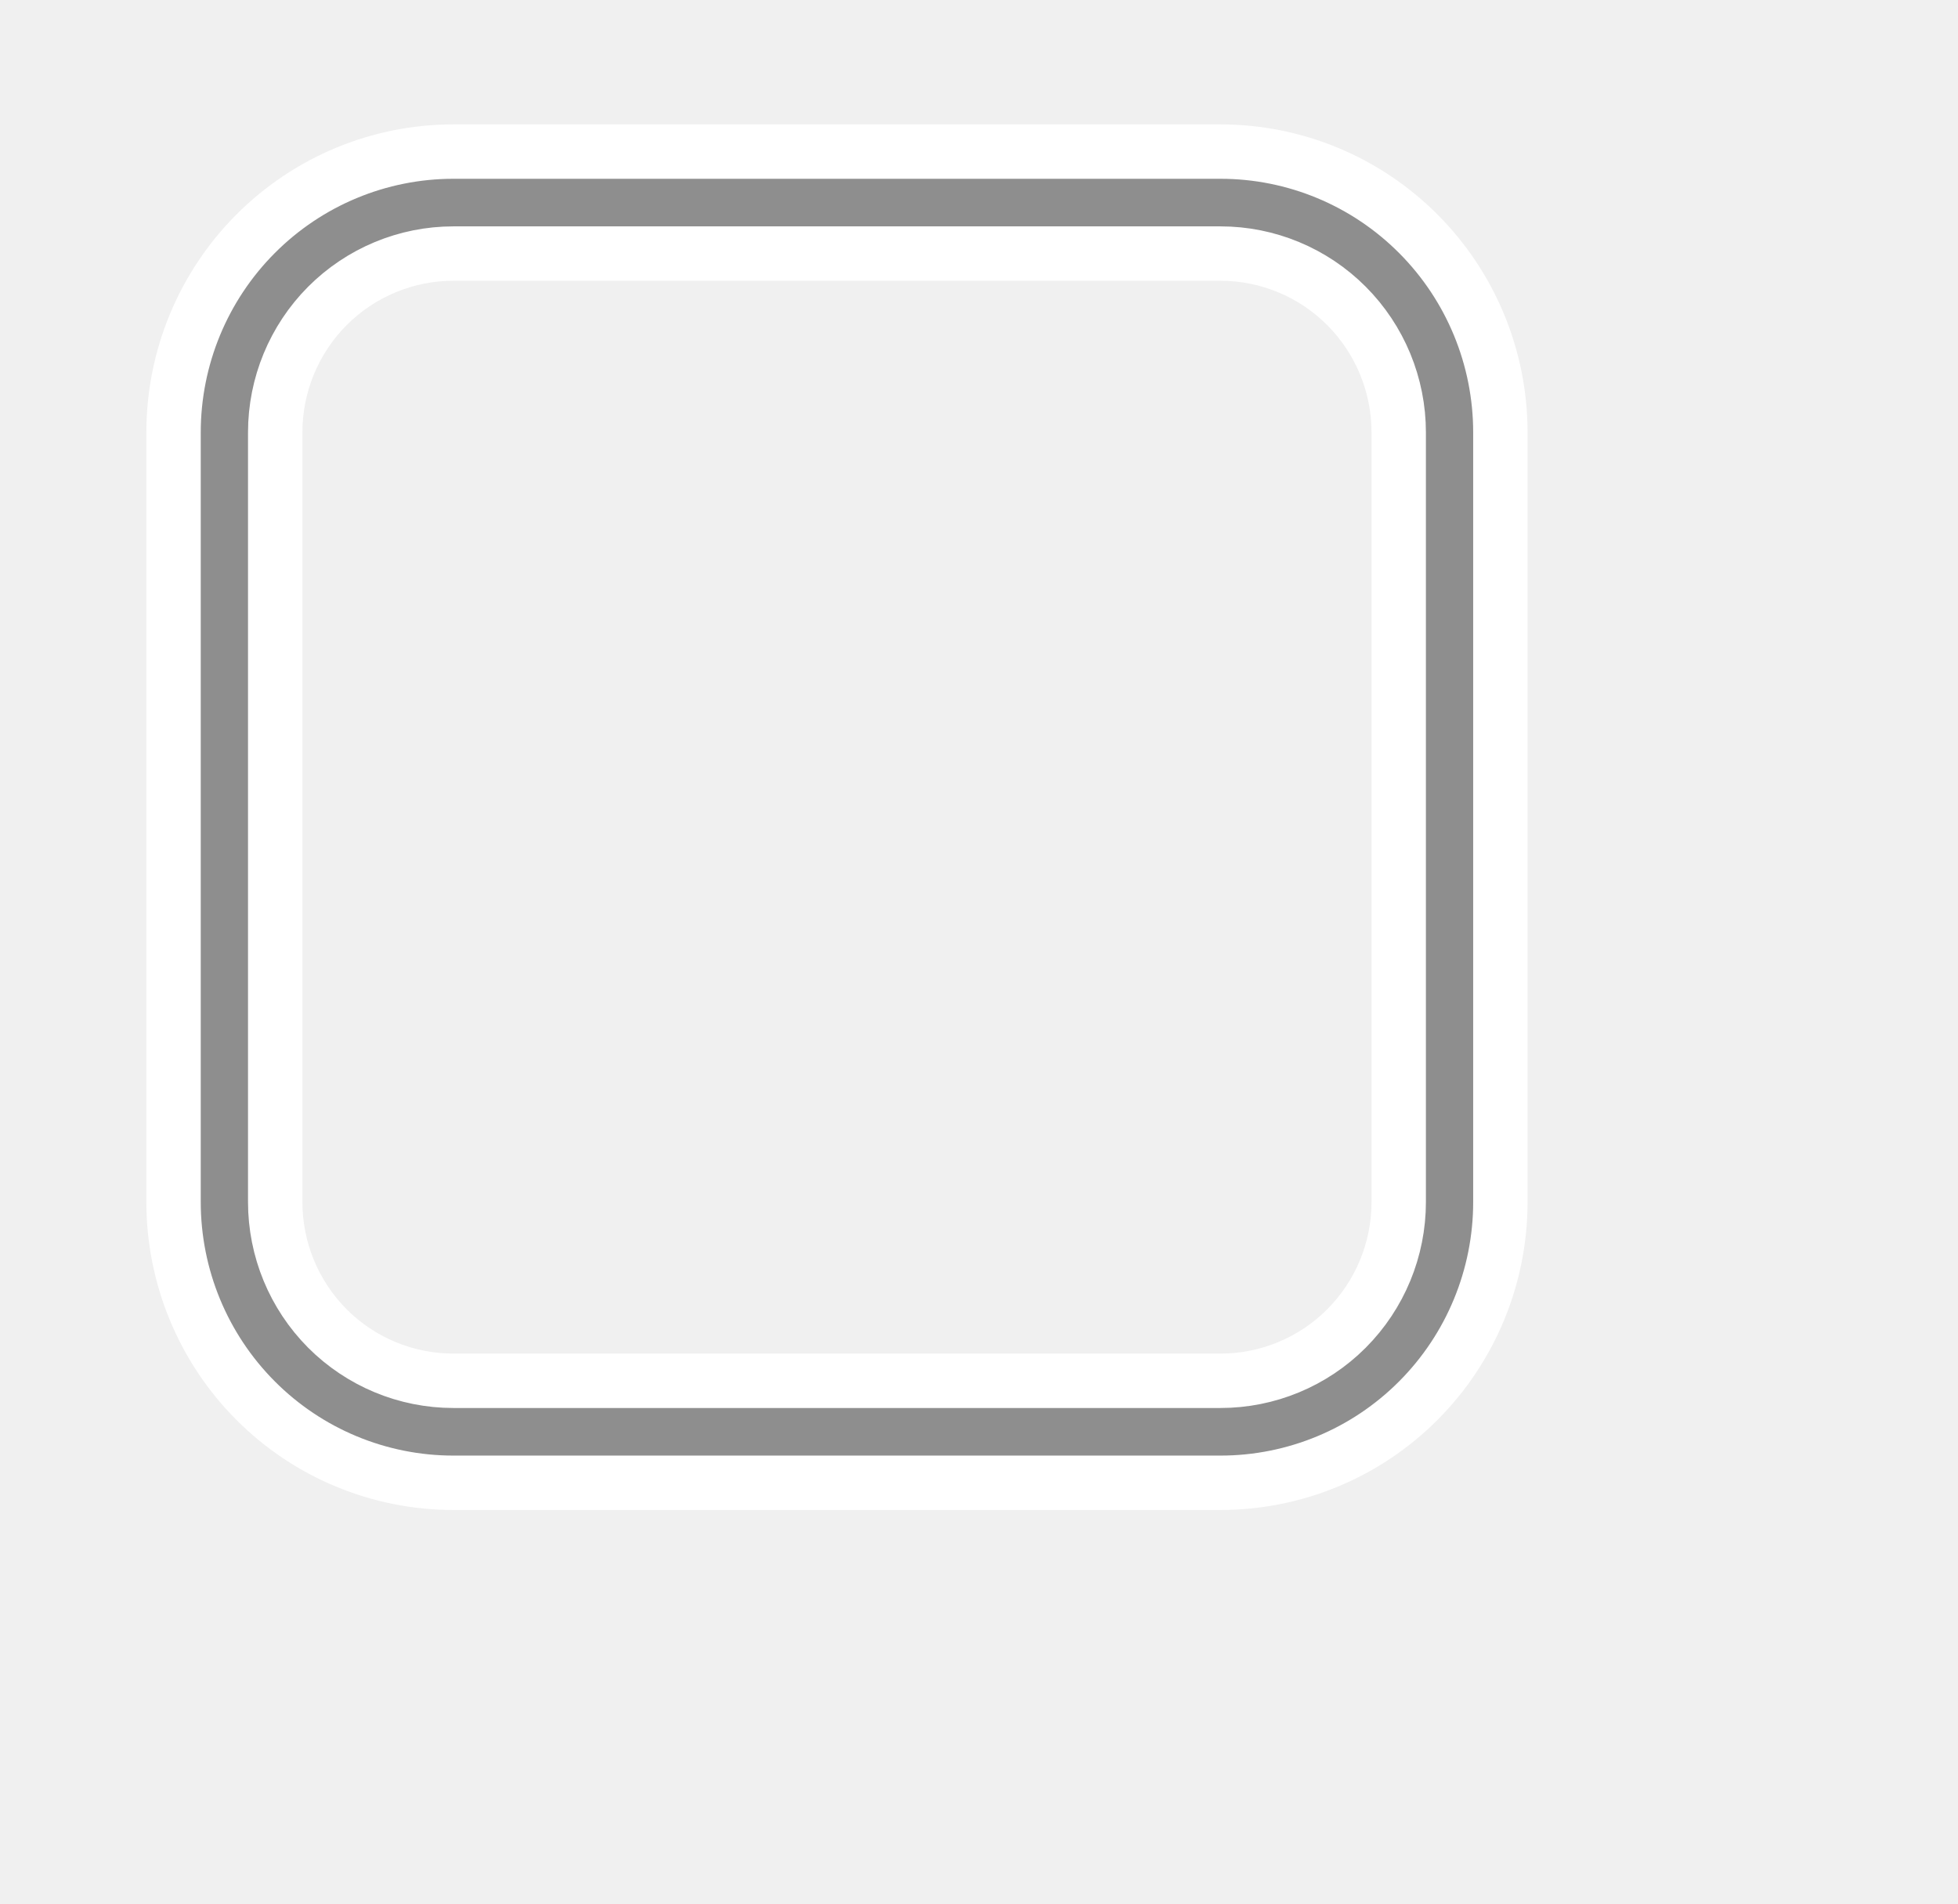
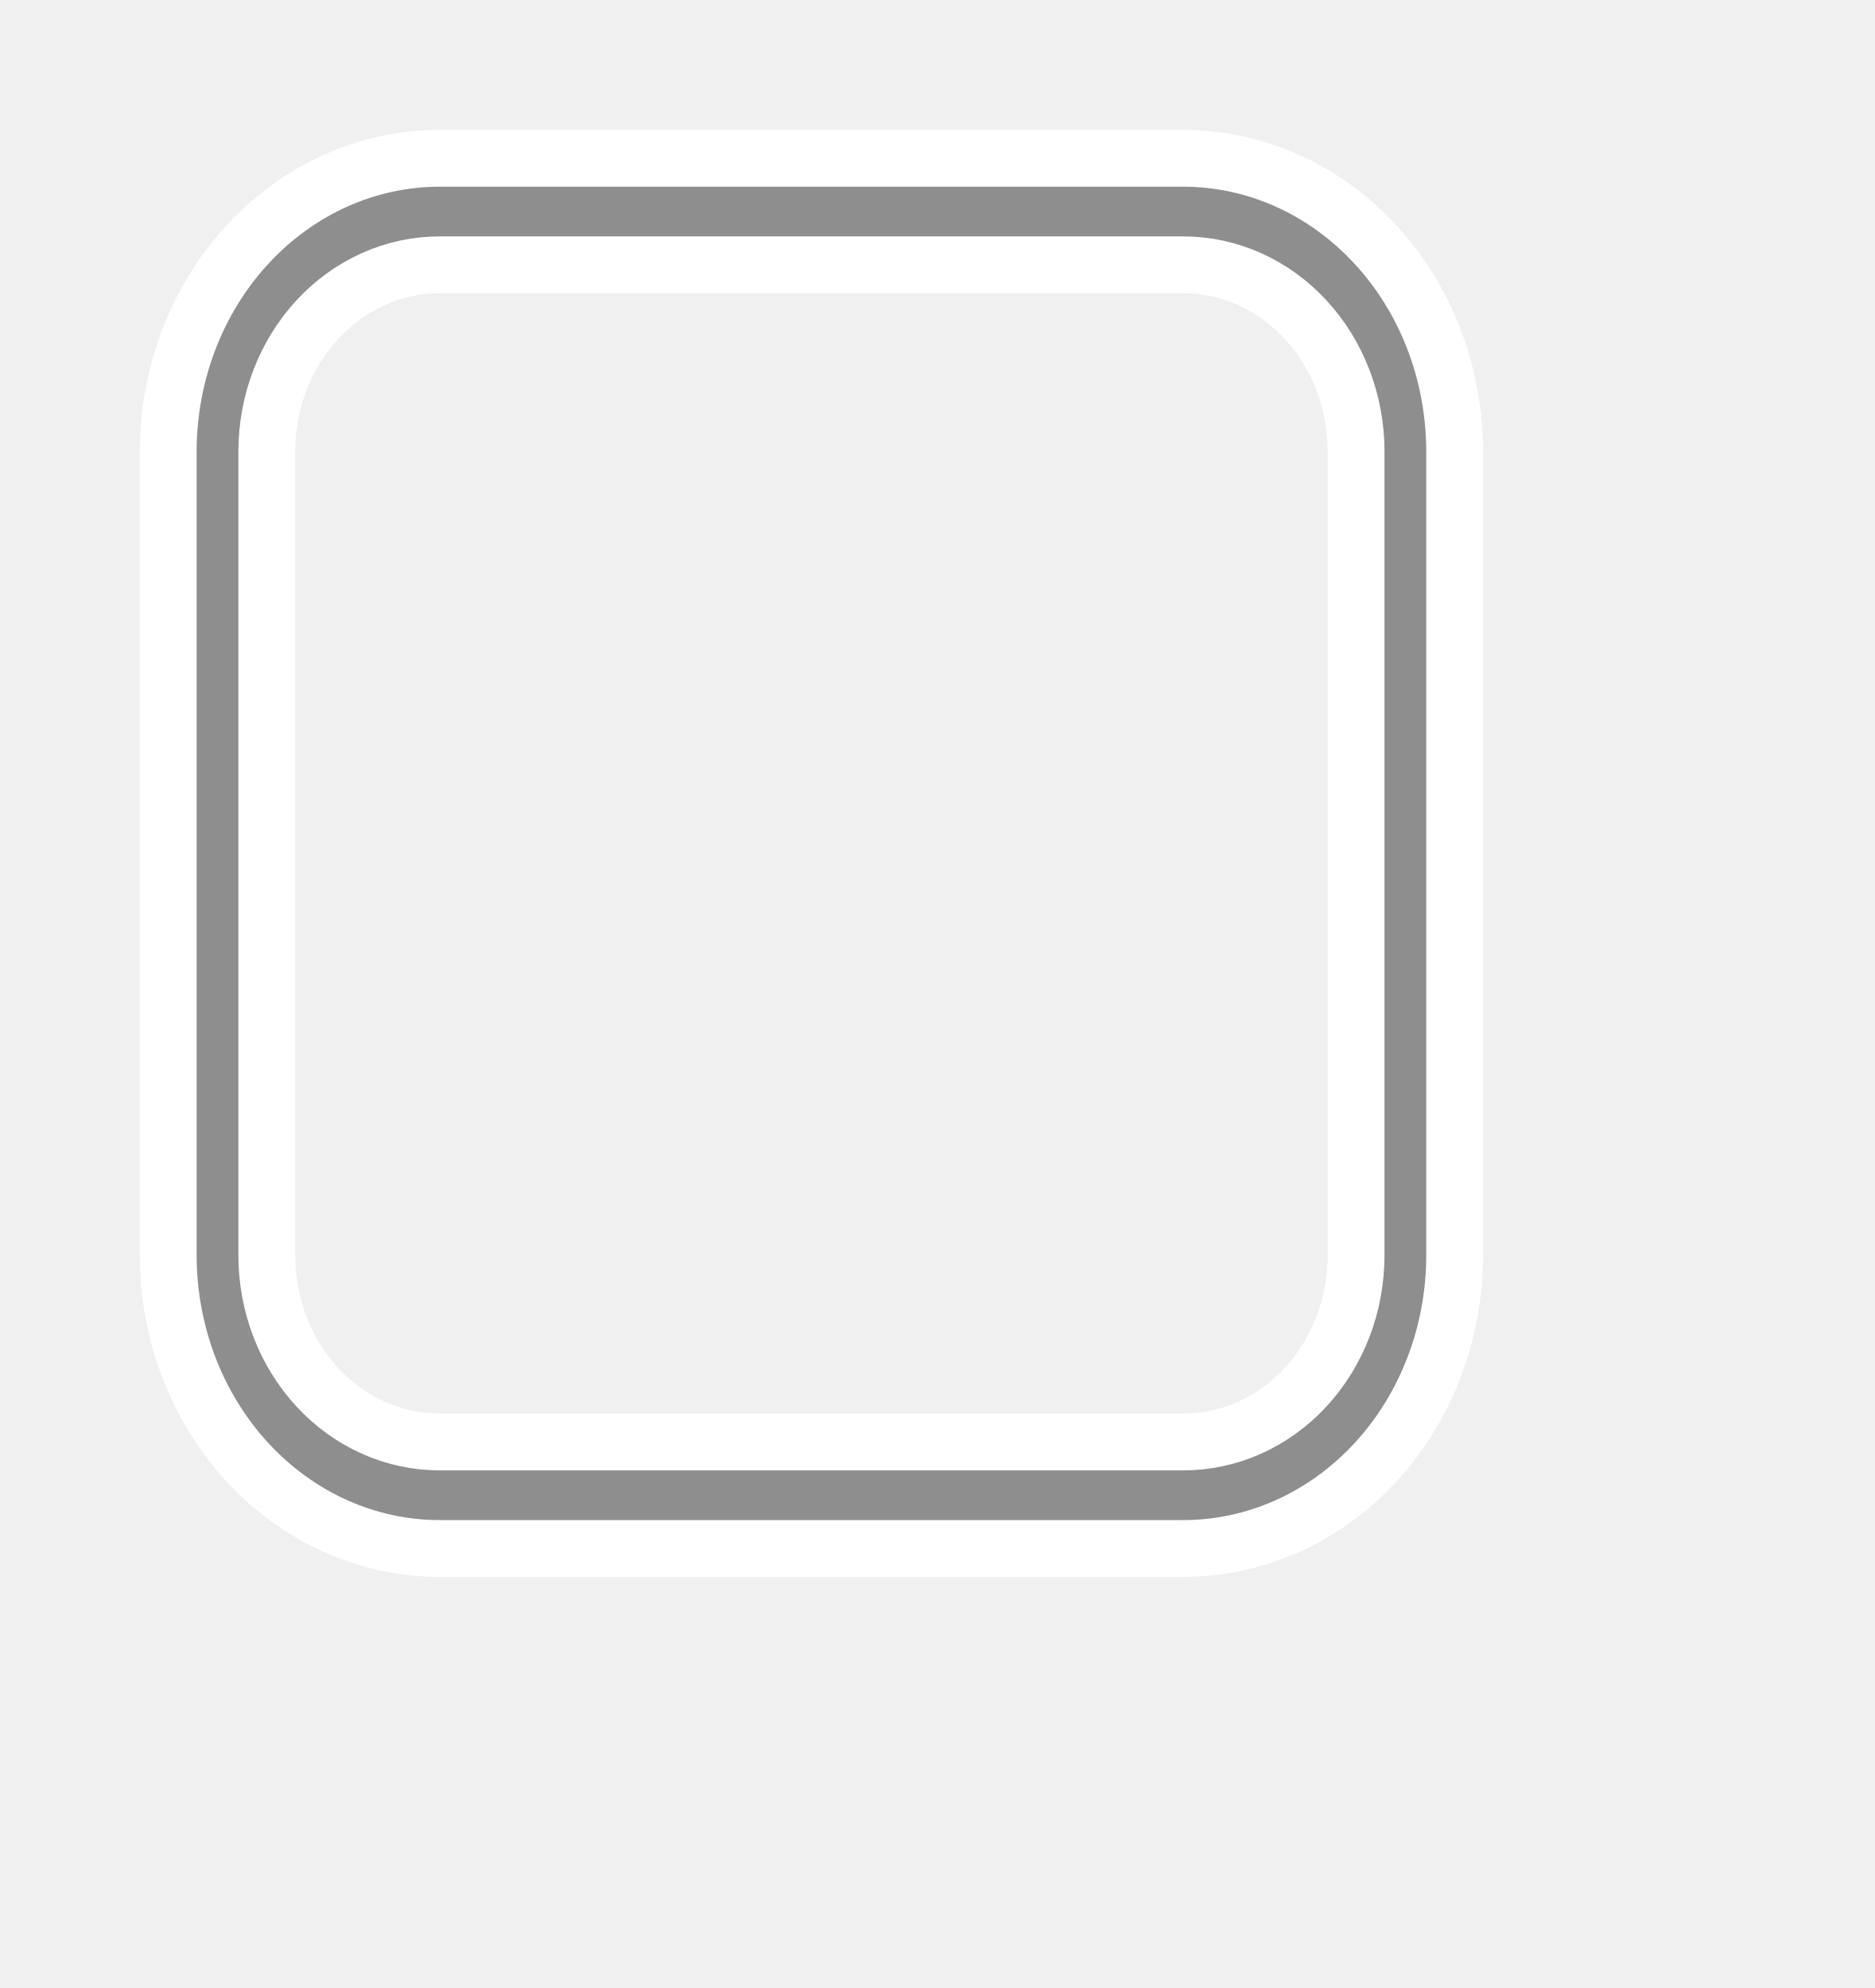
- <svg xmlns="http://www.w3.org/2000/svg" width="36" height="35" viewBox="0 0 36 35" fill="none">
-   <path d="M22.44 27.262H8.336C6.972 27.262 5.663 26.719 4.698 25.75C3.733 24.782 3.191 23.469 3.191 22.1V7.95C3.191 6.581 3.733 5.268 4.698 4.3C5.663 3.331 6.972 2.787 8.336 2.787H22.44C23.805 2.787 25.114 3.331 26.079 4.3C27.044 5.268 27.586 6.581 27.586 7.95V22.1C27.586 23.469 27.044 24.782 26.079 25.75C25.114 26.719 23.805 27.262 22.44 27.262ZM8.336 4.662C7.467 4.662 6.634 5.009 6.019 5.625C5.405 6.242 5.06 7.078 5.06 7.95V22.1C5.06 22.972 5.405 23.808 6.019 24.425C6.634 25.041 7.467 25.387 8.336 25.387H22.44C23.309 25.387 24.143 25.041 24.757 24.425C25.372 23.808 25.717 22.972 25.717 22.1V7.95C25.717 7.078 25.372 6.242 24.757 5.625C24.143 5.009 23.309 4.662 22.44 4.662H8.336Z" fill="#8E8E8E" stroke="white" />
+ <svg xmlns="http://www.w3.org/2000/svg" width="33" height="35" viewBox="0 0 33 35" fill="none">
+   <path d="M20.834 27.262H7.74C6.473 27.262 5.258 26.719 4.362 25.75C3.466 24.782 2.962 23.469 2.962 22.1V7.95C2.962 6.581 3.466 5.268 4.362 4.3C5.258 3.331 6.473 2.787 7.74 2.787H20.834C22.101 2.787 23.316 3.331 24.212 4.3C25.108 5.268 25.611 6.581 25.611 7.95V22.1C25.611 23.469 25.108 24.782 24.212 25.75C23.316 26.719 22.101 27.262 20.834 27.262ZM7.74 4.662C6.933 4.662 6.159 5.009 5.589 5.625C5.018 6.242 4.697 7.078 4.697 7.95V22.1C4.697 22.972 5.018 23.808 5.589 24.425C6.159 25.041 6.933 25.387 7.74 25.387H20.834C21.641 25.387 22.415 25.041 22.985 24.425C23.556 23.808 23.876 22.972 23.876 22.1V7.95C23.876 7.078 23.556 6.242 22.985 5.625C22.415 5.009 21.641 4.662 20.834 4.662H7.74Z" fill="#8E8E8E" stroke="white" />
</svg>
